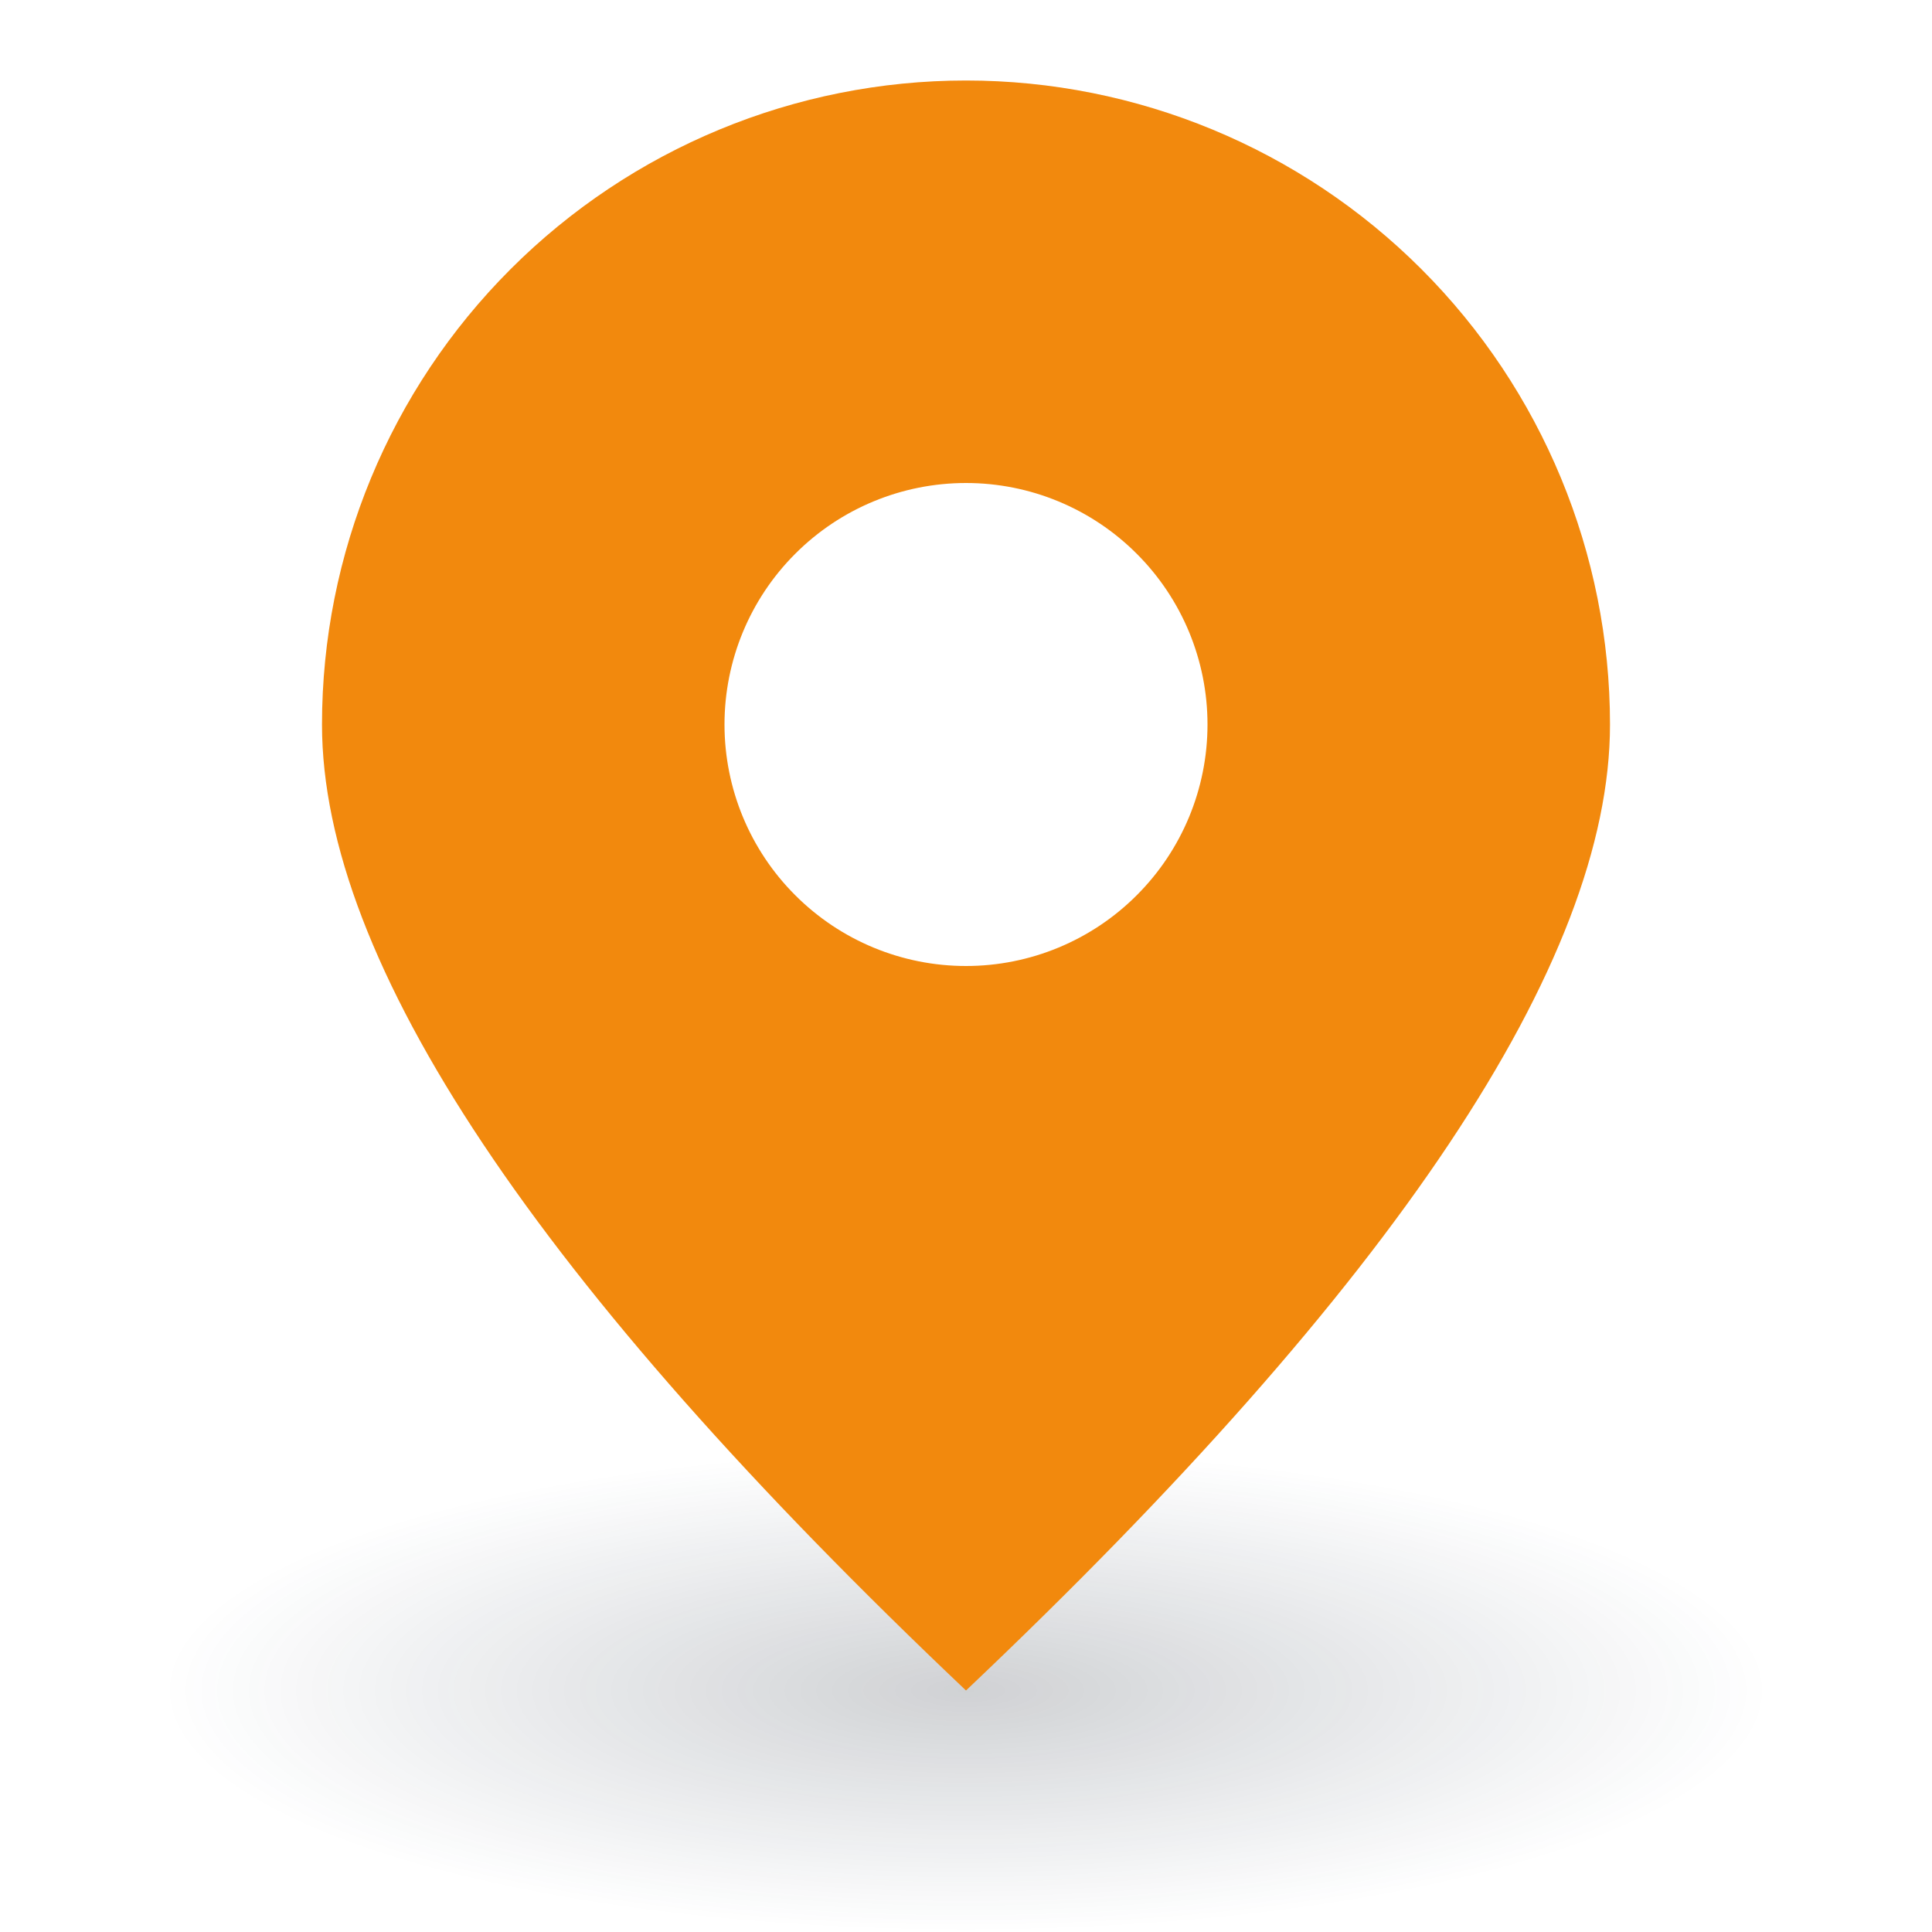
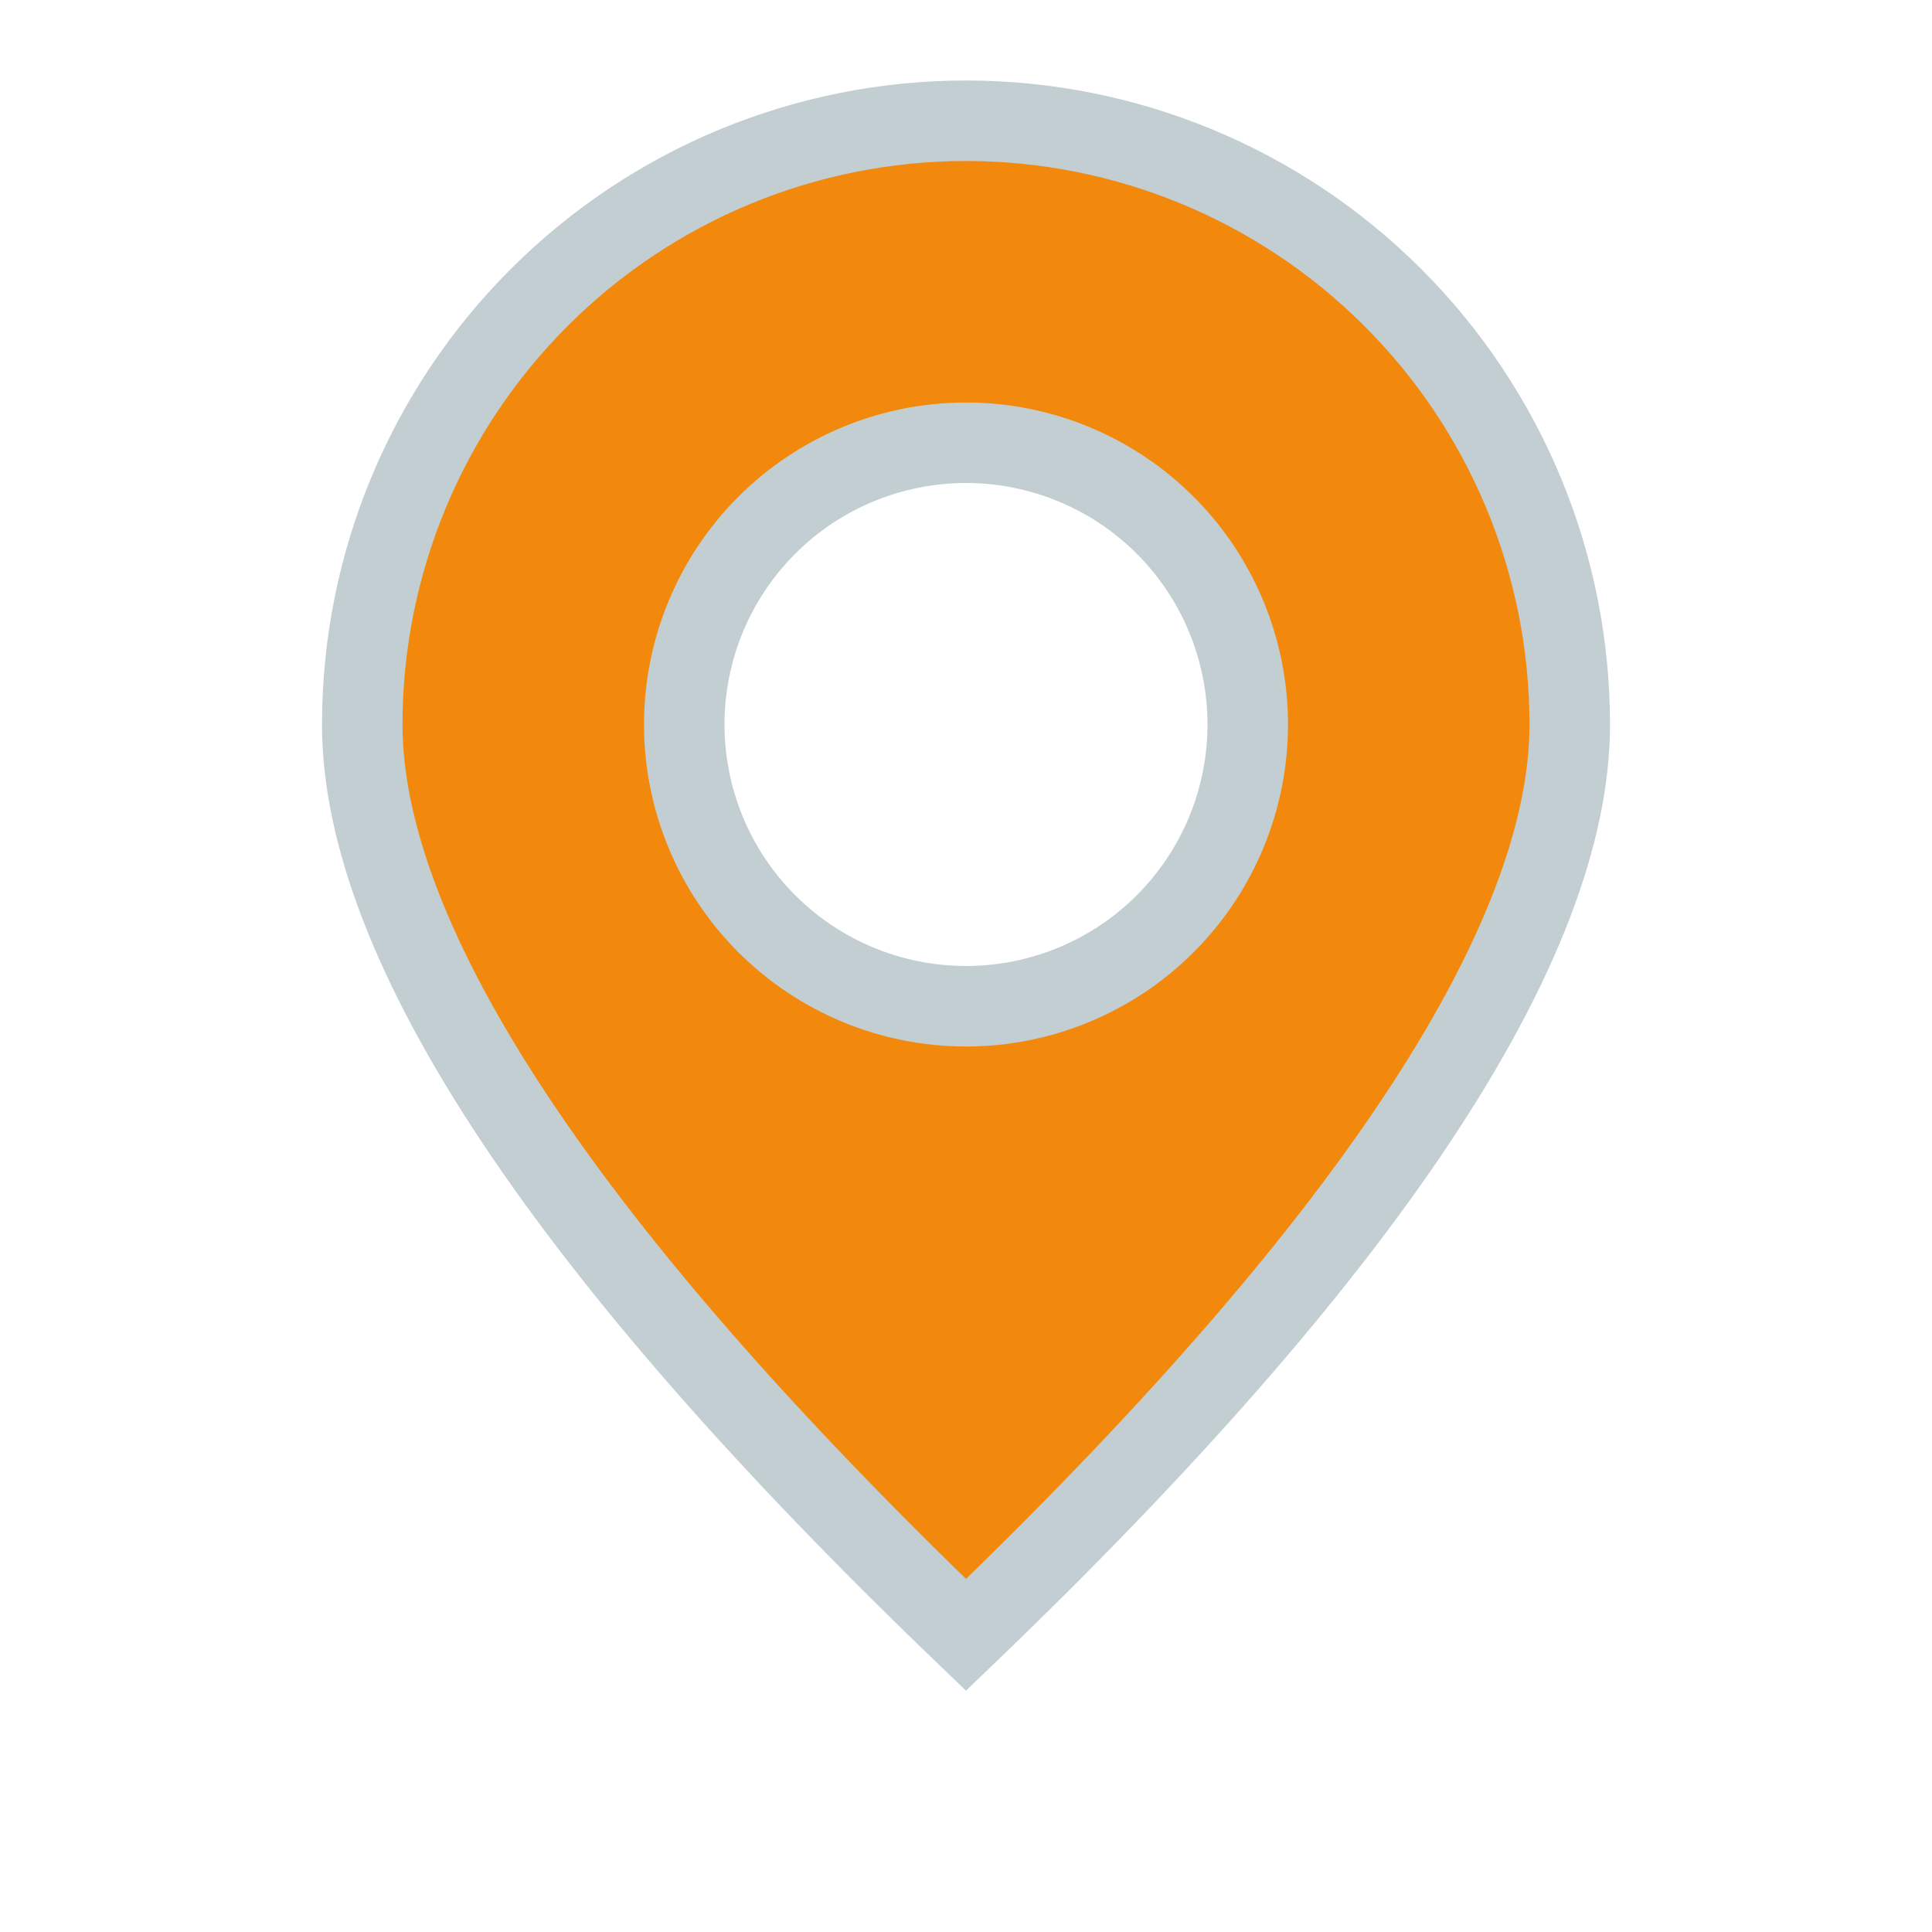
<svg xmlns="http://www.w3.org/2000/svg" width="24" height="24" viewBox="0 0 24 24" fill="none">
-   <ellipse cx="12" cy="21" rx="10" ry="3" fill="url(#paint0_radial_11068_10784)" fill-opacity="0.2" />
-   <path fill-rule="evenodd" clip-rule="evenodd" d="M12 21C6.667 15.946 4 11.946 4 9C4 6.878 4.843 4.843 6.343 3.343C7.843 1.843 9.878 1 12 1C14.122 1 16.157 1.843 17.657 3.343C19.157 4.843 20 6.878 20 9C20 11.946 17.333 15.946 12 21ZM12 12C12.796 12 13.559 11.684 14.121 11.121C14.684 10.559 15 9.796 15 9C15 8.204 14.684 7.441 14.121 6.879C13.559 6.316 12.796 6 12 6C11.204 6 10.441 6.316 9.879 6.879C9.316 7.441 9 8.204 9 9C9 9.796 9.316 10.559 9.879 11.121C10.441 11.684 11.204 12 12 12Z" fill="#F2890D" />
-   <defs>
-     <radialGradient id="paint0_radial_11068_10784" cx="0" cy="0" r="1" gradientUnits="userSpaceOnUse" gradientTransform="translate(12 21) rotate(90) scale(3 10)">
-       <stop stop-color="#141C27" />
-       <stop offset="1" stop-color="#152741" stop-opacity="0" />
-     </radialGradient>
-   </defs>
+   <path d="M12 20.309C9.521 17.929 7.664 15.804 6.416 13.932C5.106 11.967 4.5 10.33 4.5 9C4.5 7.011 5.29 5.103 6.697 3.697C8.103 2.29 10.011 1.5 12 1.5C13.989 1.5 15.897 2.29 17.303 3.697C18.71 5.103 19.5 7.011 19.5 9C19.5 10.33 18.894 11.967 17.584 13.932C16.336 15.804 14.479 17.929 12 20.309ZM12 12.5C12.928 12.5 13.819 12.131 14.475 11.475C15.131 10.819 15.5 9.928 15.5 9C15.5 8.072 15.131 7.181 14.475 6.525C13.819 5.869 12.928 5.5 12 5.5C11.072 5.5 10.181 5.869 9.525 6.525C8.869 7.181 8.5 8.072 8.5 9C8.5 9.928 8.869 10.819 9.525 11.475C10.181 12.131 11.072 12.5 12 12.5Z" fill="#F2890D" stroke="#C2CED1" />
</svg>
